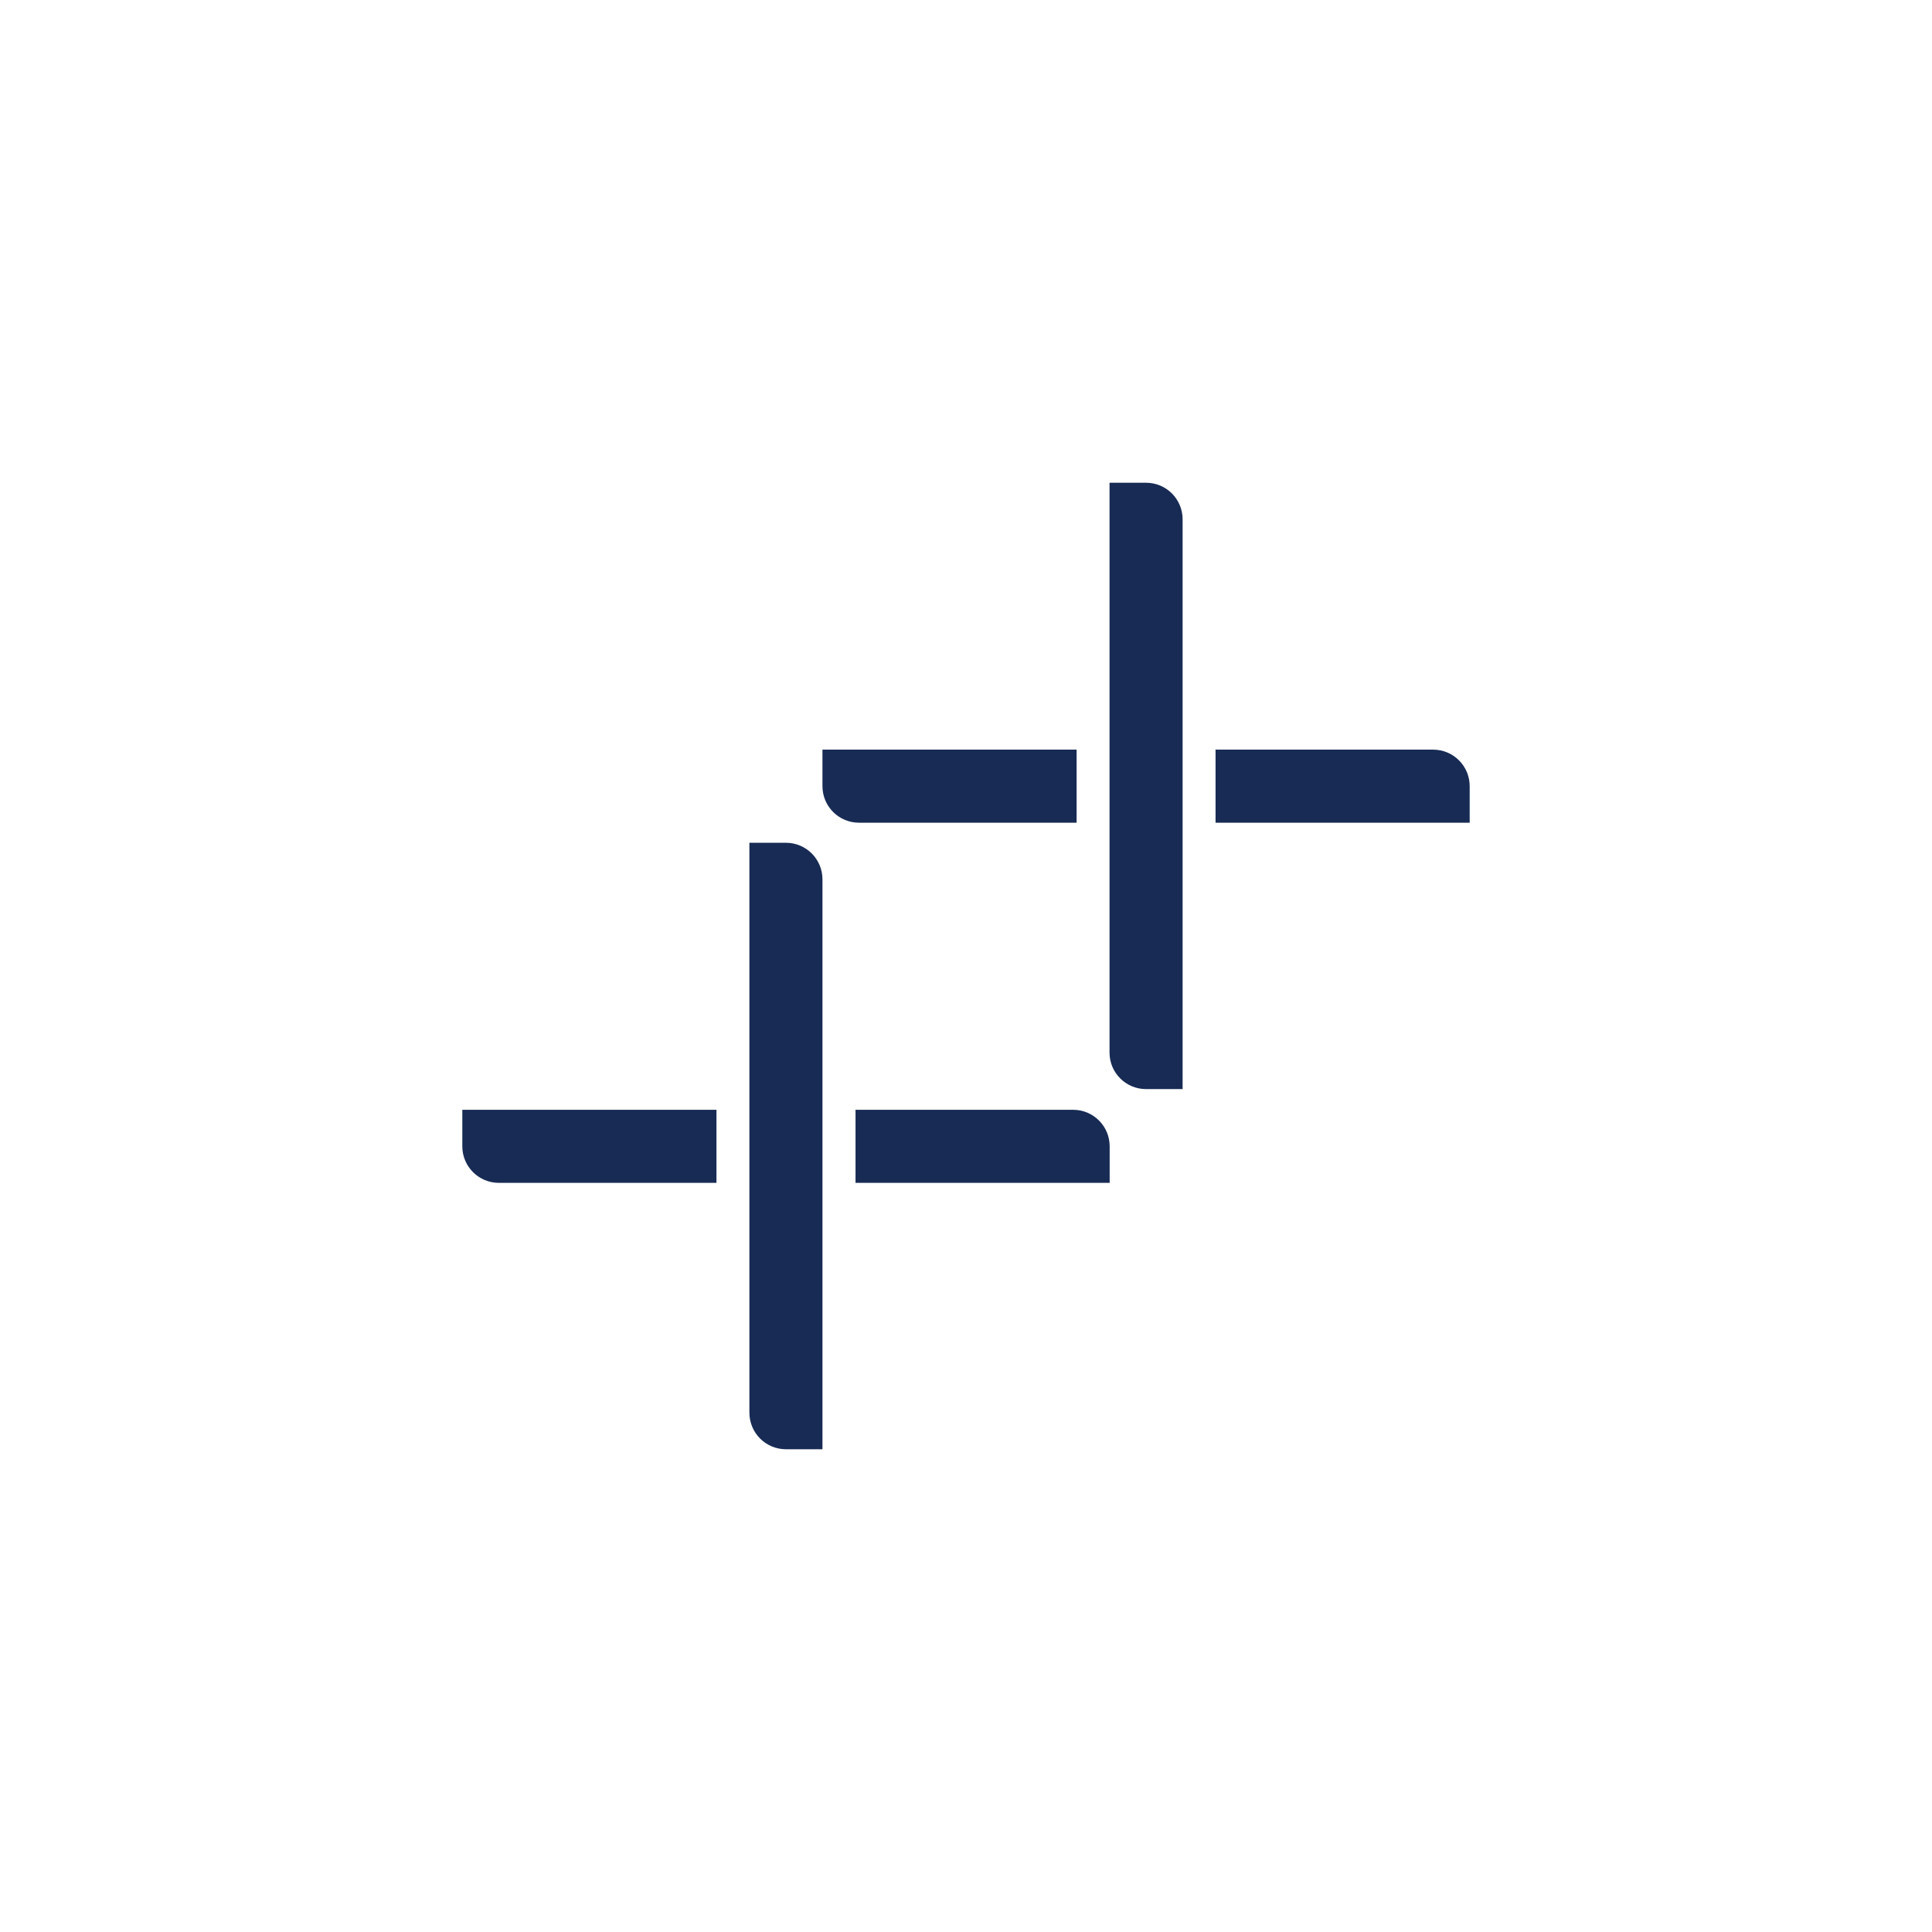
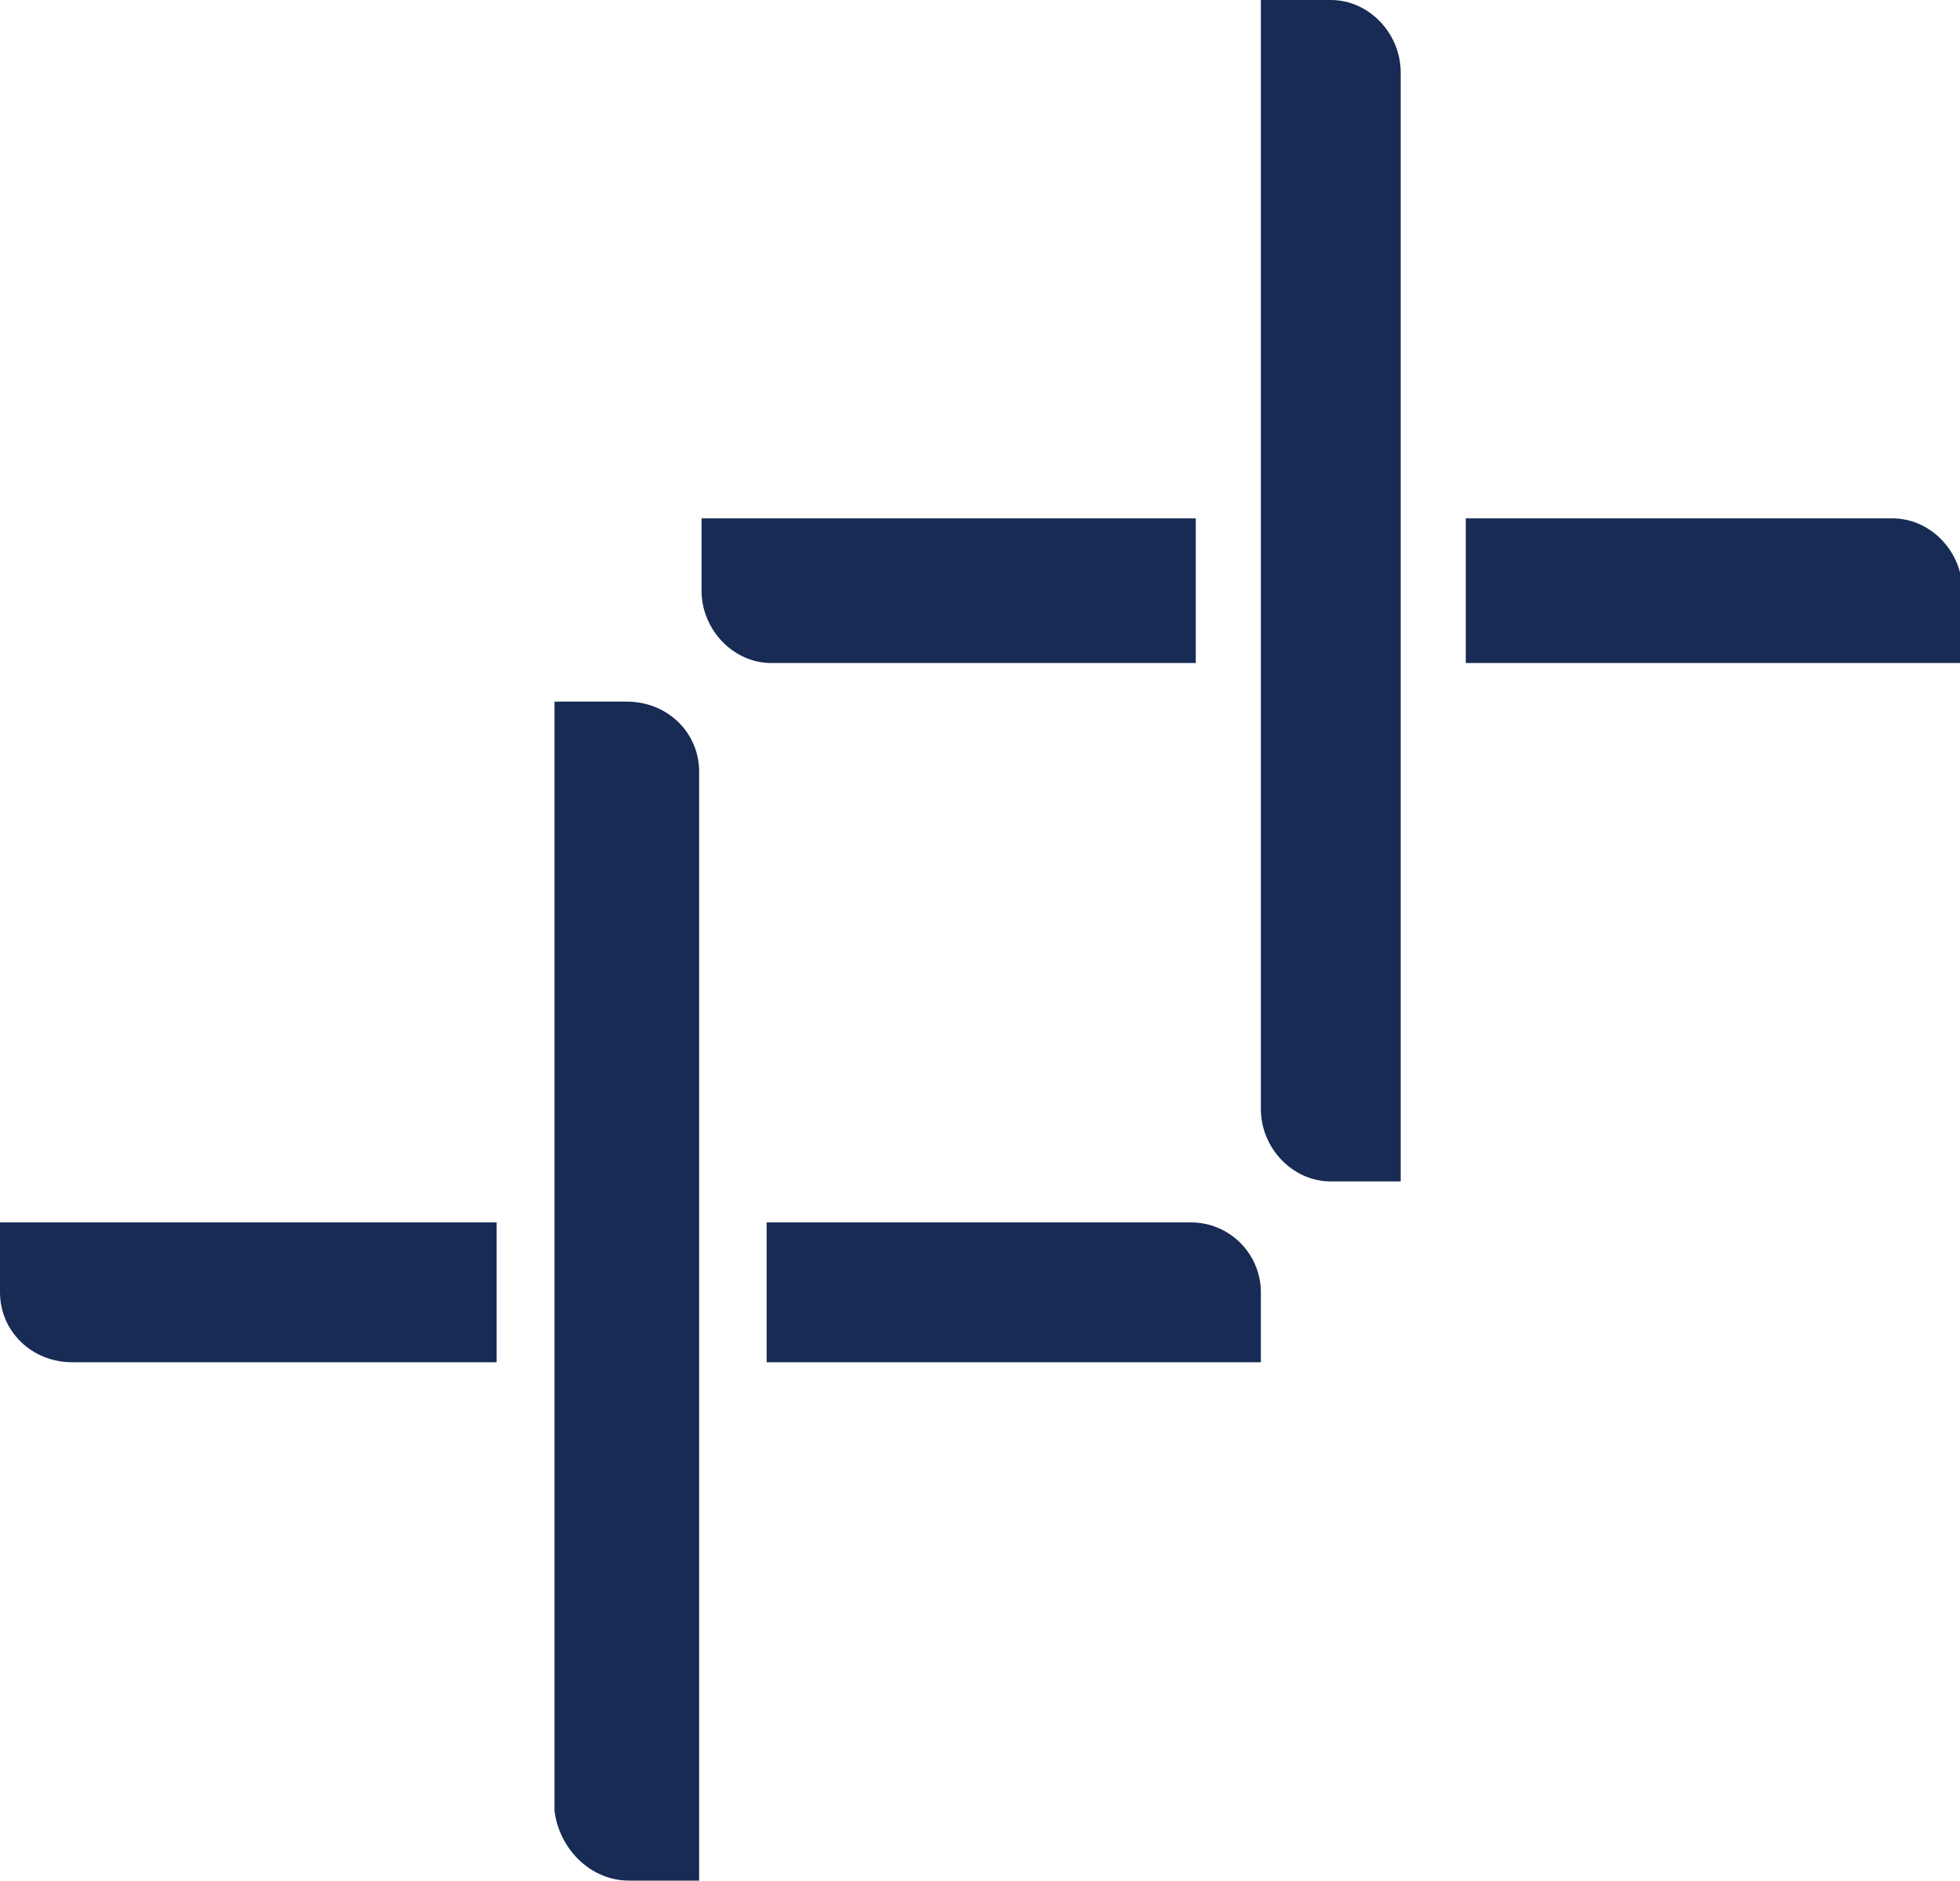
- <svg xmlns="http://www.w3.org/2000/svg" version="1.1" id="Layer_1" x="0px" y="0px" viewBox="0 0 156 156" style="enable-background:new 0 0 156 156;" xml:space="preserve">
+ <svg xmlns="http://www.w3.org/2000/svg" version="1.1" id="Layer_1" x="0px" y="0px" viewBox="0 0 81.3 78" style="enable-background:new 0 0 81.3 78;" xml:space="preserve">
  <style type="text/css">
	.st0{fill:#172B54;}
</style>
  <g>
-     <path id="path12_00000119112786274811541250000012439880139205463725_" class="st0" d="M69.08,92.56v2.95h10.26h10.26v-2.95l0,0   c0-1.63-1.32-2.95-2.95-2.95h-7.31H69.08V92.56L69.08,92.56z" />
-     <path id="path12_00000086652654414504593030000000263115172409414544_" class="st0" d="M37.33,92.56L37.33,92.56   c0,1.63,1.32,2.95,2.95,2.95h7.31h10.26v-2.95v-2.95H47.59H37.33V92.56L37.33,92.56z" />
-     <path id="path12_00000133527777935777570950000011117105098745716114_" class="st0" d="M63.46,117.02h2.95V92.54V71   c0-1.63-1.32-2.95-2.95-2.95h0h-2.95v24.48v21.53C60.51,115.7,61.83,117.02,63.46,117.02L63.46,117.02L63.46,117.02z" />
-     <path id="path12_00000121958505661735045330000002828656114147469989_" class="st0" d="M98.15,63.48v2.95h10.26h10.26v-2.95v0   c0-1.63-1.32-2.95-2.95-2.95h-7.31H98.15V63.48L98.15,63.48z" />
-     <path id="path12_00000114779016512572345940000016484726558255263384_" class="st0" d="M66.41,63.48L66.41,63.48   c0,1.63,1.32,2.95,2.95,2.95h7.31h10.26v-2.95v-2.95H76.67H66.41V63.48L66.41,63.48z" />
-     <path id="path12_00000160186531713885782820000001381568838290465684_" class="st0" d="M92.54,87.94h2.95V63.46V41.93   c0-1.63-1.32-2.95-2.95-2.95l0,0h-2.95v24.48V85C89.59,86.62,90.91,87.94,92.54,87.94L92.54,87.94L92.54,87.94z" />
+     <path id="path12_00000119112786274811541250000012439880139205463725_" class="st0" d="M31.8,53.6v2.9H42h10.3v-2.9l0,0   c0-1.6-1.3-2.9-2.9-2.9H42H31.8V53.6L31.8,53.6z" />
+     <path id="path12_00000086652654414504593030000000263115172409414544_" class="st0" d="M0,53.6L0,53.6c0,1.6,1.3,2.9,3,2.9h7.3   h10.3v-2.9v-2.9H10.3H0V53.6L0,53.6z" />
+     <path id="path12_00000133527777935777570950000011117105098745716114_" class="st0" d="M26.1,78h2.9V53.6V32c0-1.6-1.3-2.9-3-2.9   l0,0h-3v24.5v21.5C23.2,76.7,24.5,78,26.1,78L26.1,78L26.1,78z" />
+     <path id="path12_00000121958505661735045330000002828656114147469989_" class="st0" d="M60.8,24.5v3h10.3h10.3v-3l0,0   c0-1.6-1.3-3-2.9-3h-7.3H60.8V24.5L60.8,24.5z" />
+     <path id="path12_00000114779016512572345940000016484726558255263384_" class="st0" d="M29.1,24.5L29.1,24.5c0,1.6,1.3,3,2.9,3h7.3   h10.3v-3v-3H39.3H29.1V24.5L29.1,24.5z" />
+     <path id="path12_00000160186531713885782820000001381568838290465684_" class="st0" d="M55.2,49h2.9V24.5V3c0-1.6-1.3-3-2.9-3l0,0   h-2.9v24.5V46C52.3,47.6,53.6,49,55.2,49L55.2,49L55.2,49z" />
  </g>
</svg>
